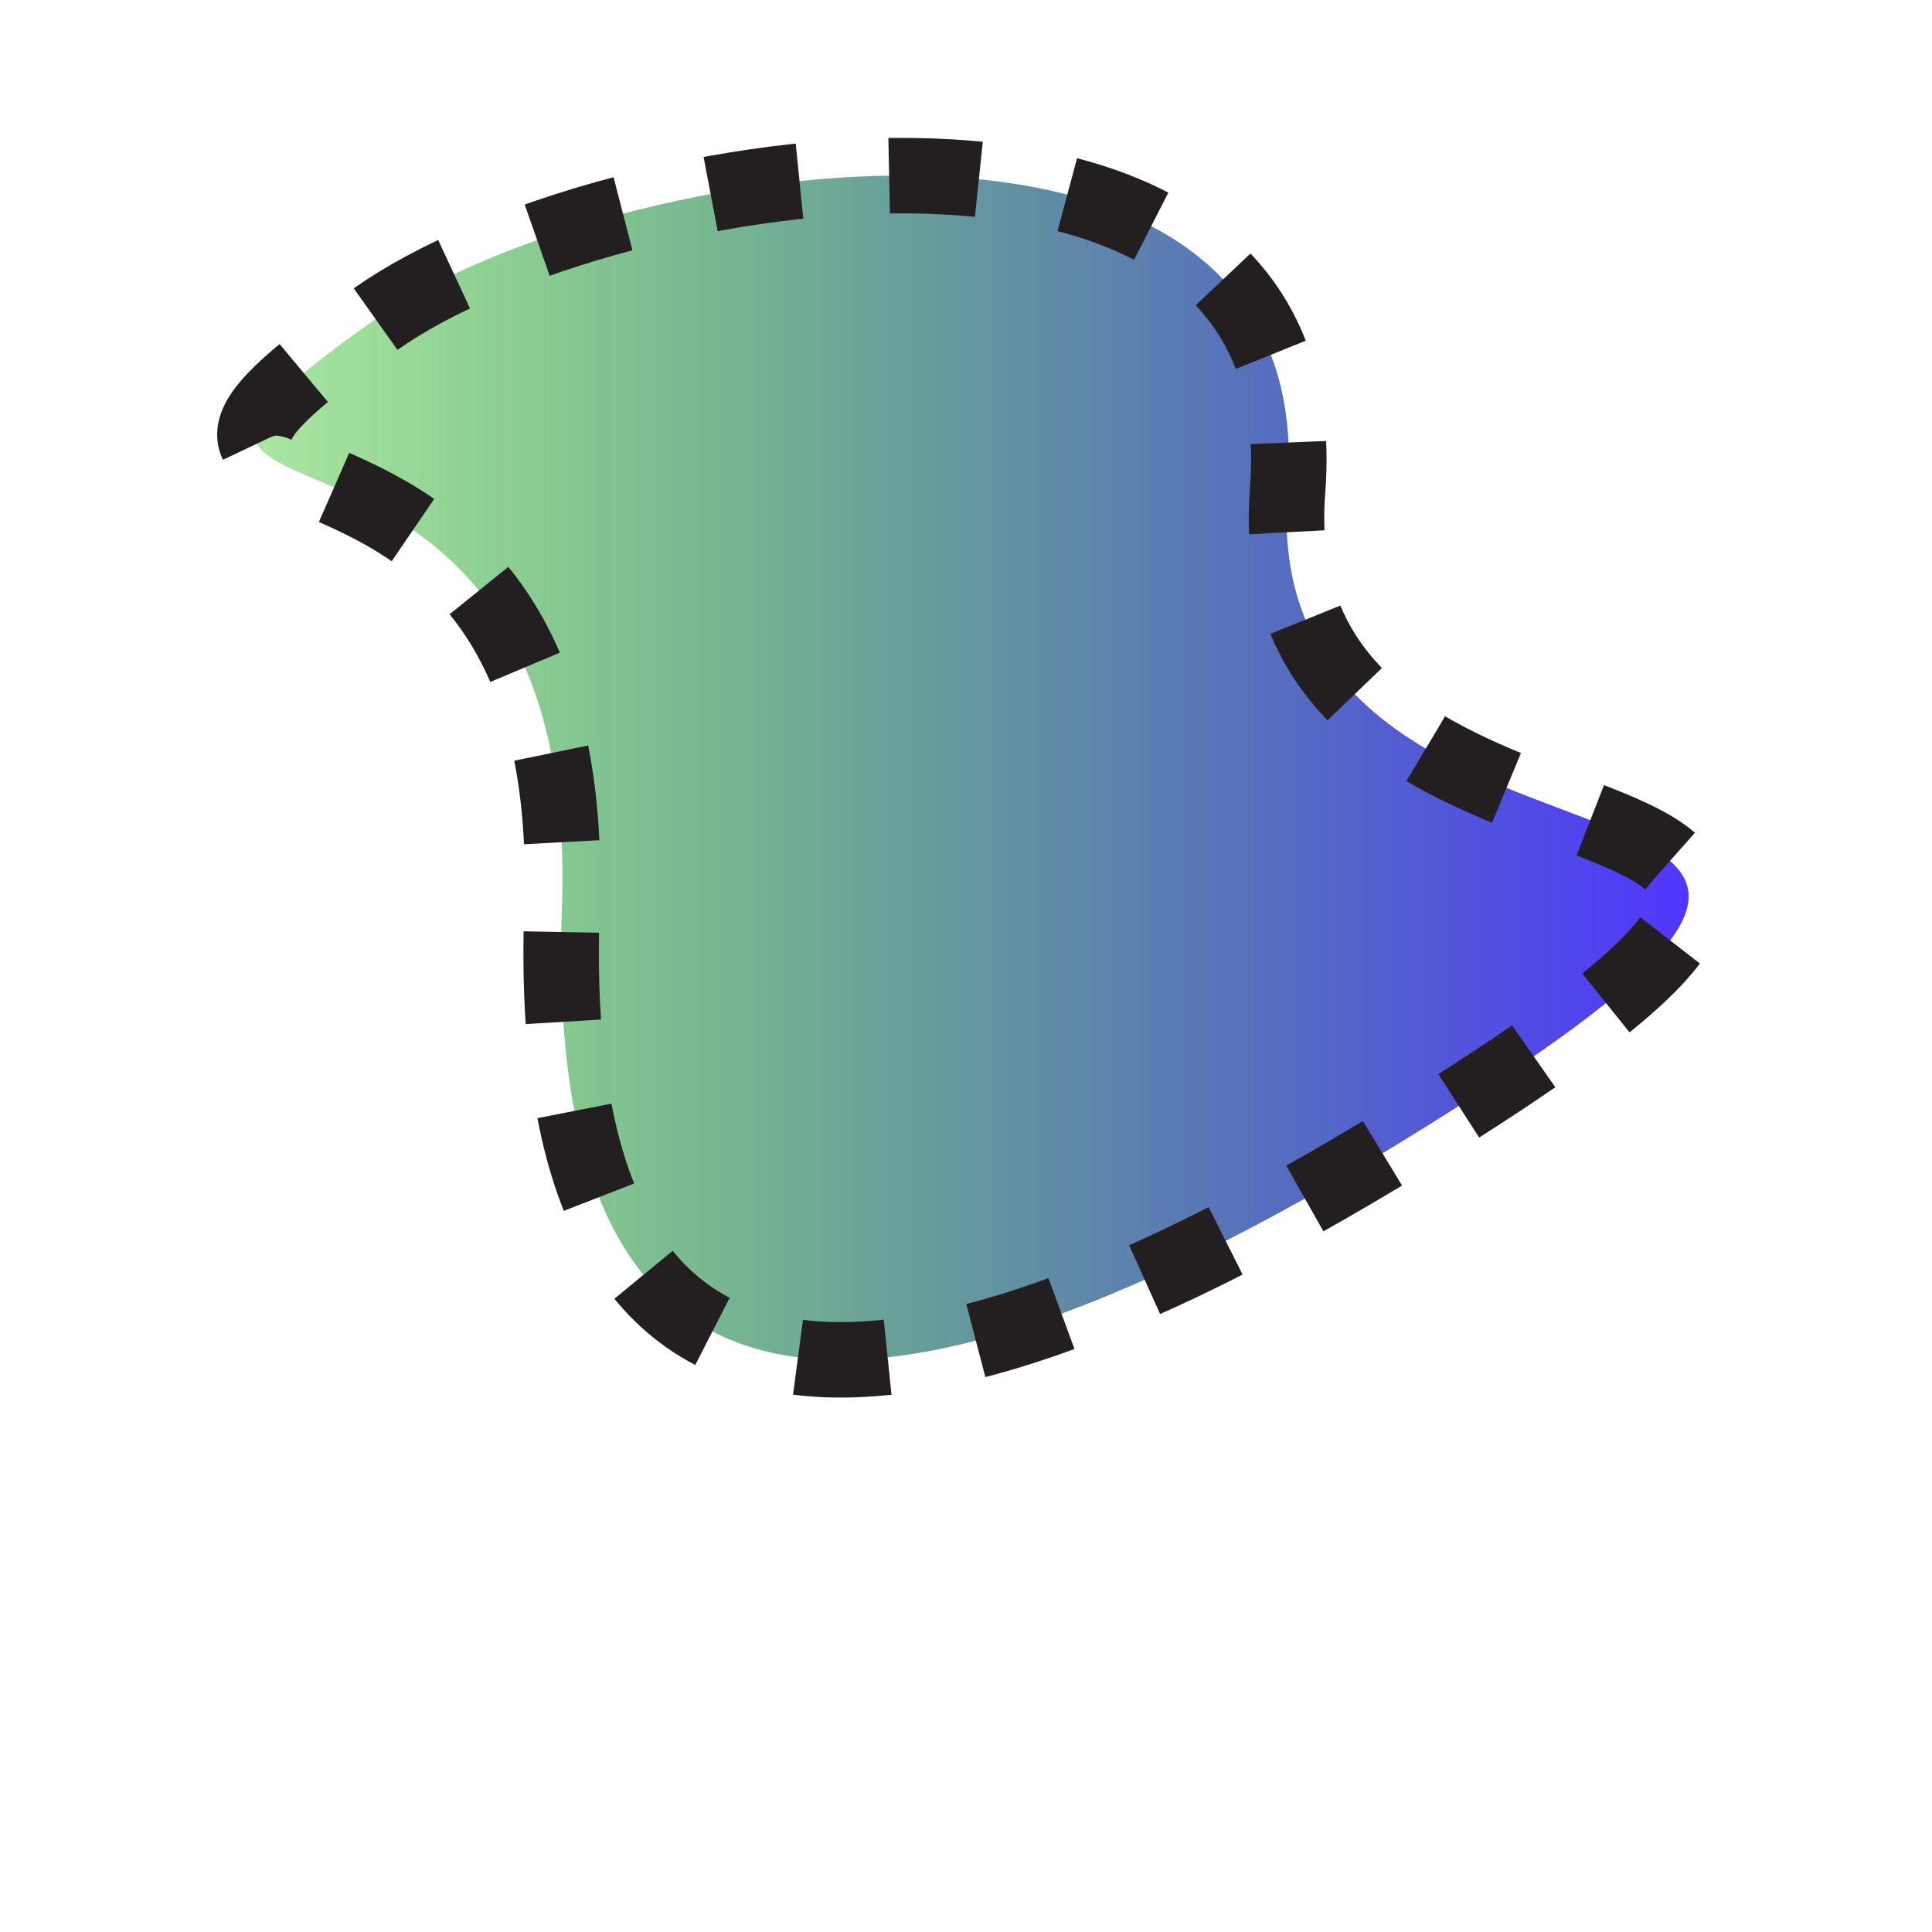
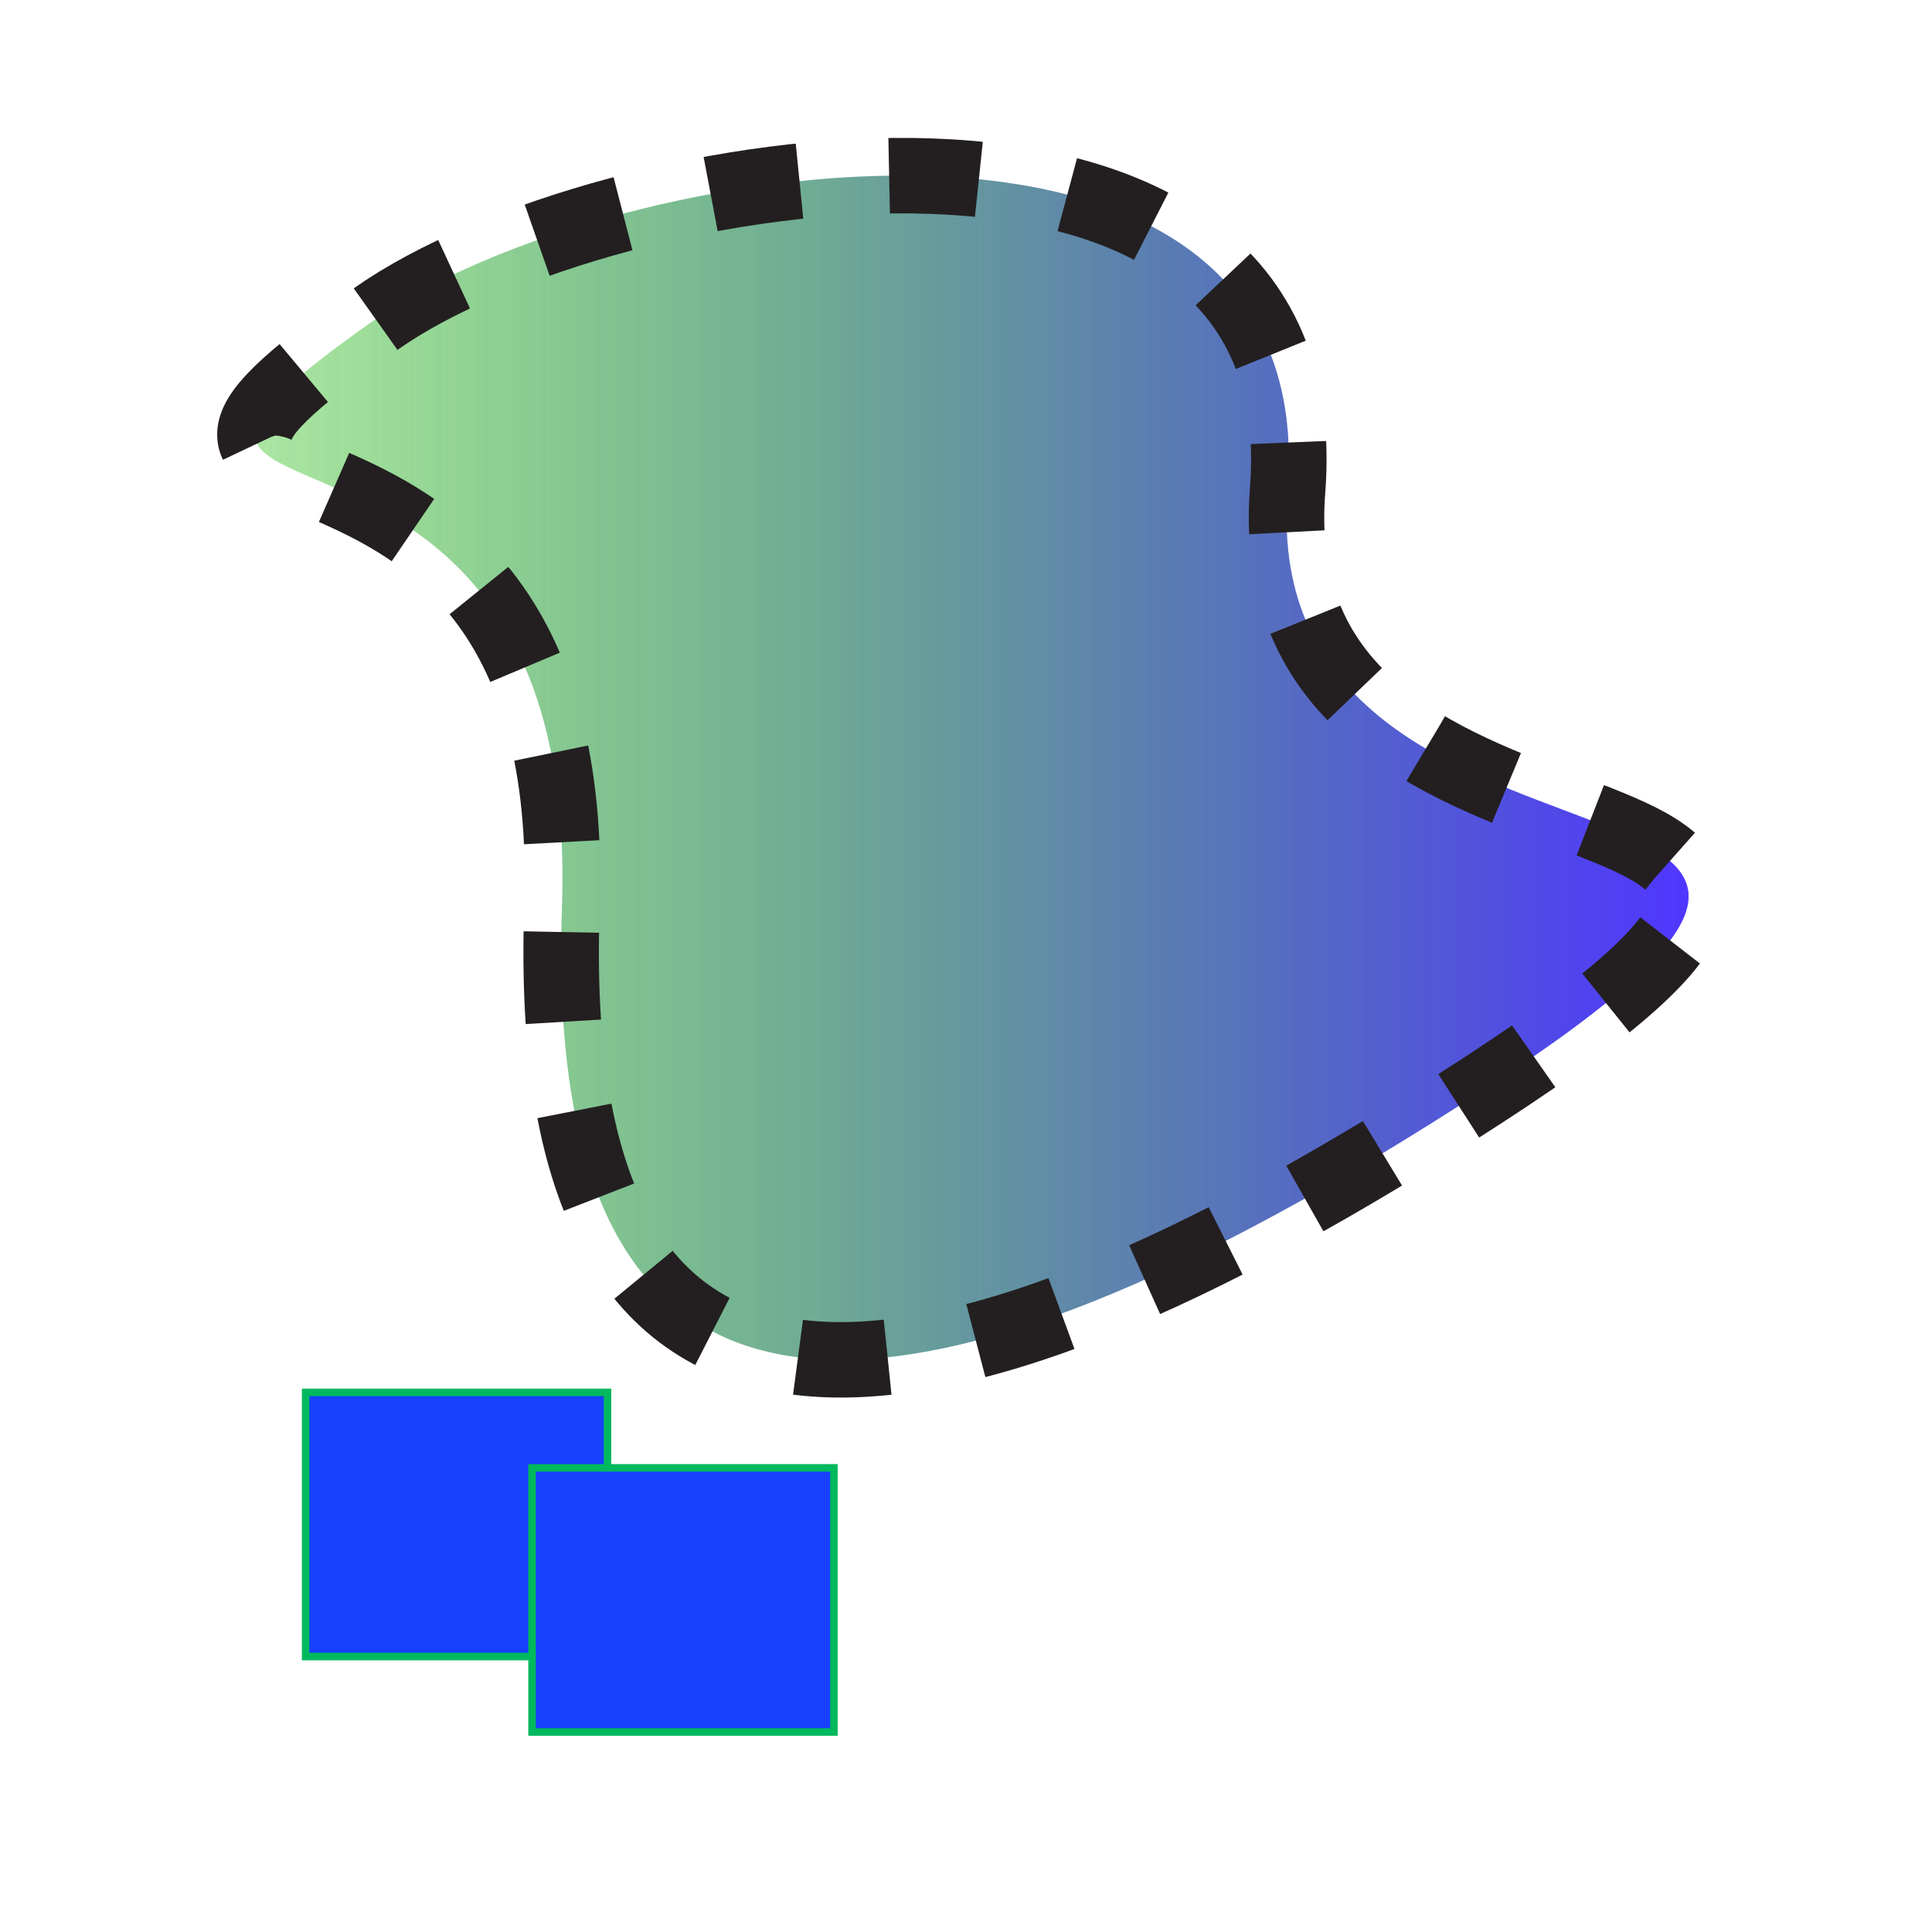
<svg xmlns="http://www.w3.org/2000/svg" version="1.1" id="Layer_1" x="0px" y="0px" width="256px" height="256px" viewBox="0 0 256 256" enable-background="new 0 0 256 256" xml:space="preserve">
  <g>
-     <linearGradient id="SVGID_1_" gradientUnits="userSpaceOnUse" x1="211.777" y1="-112.728" x2="401.742" y2="-112.728" gradientTransform="matrix(1 0 0 -1 -178 -11)">
+     <linearGradient id="SVGID_1_" gradientUnits="userSpaceOnUse" x1="495.777" y1="552.729" x2="685.742" y2="552.729" gradientTransform="matrix(1 0 0 1 -462 -451)">
      <stop offset="0" style="stop-color:#18B900;stop-opacity:0.2" />
      <stop offset="1" style="stop-color:#492EFF;stop-opacity:0.8" />
    </linearGradient>
    <path fill="url(#SVGID_1_)" d="M49.846,42.231C80.247,20.829,175.23,5.692,170.615,64.923s101.539,30.384,25.77,79.615   c-75.769,49.231-124.616,53.077-121.923-24.23S1.77,76.077,49.846,42.231z" />
-     <linearGradient id="SVGID_2_" gradientUnits="userSpaceOnUse" x1="33.778" y1="101.729" x2="223.742" y2="101.729">
+     <linearGradient id="SVGID_2_" gradientUnits="userSpaceOnUse" x1="317.777" y1="-196.728" x2="507.742" y2="-196.728" gradientTransform="matrix(1 0 0 -1 -284 -95)">
      <stop offset="0" style="stop-color:#18B900;stop-opacity:0.2" />
      <stop offset="1" style="stop-color:#492EFF;stop-opacity:0.8" />
    </linearGradient>
    <path fill="url(#SVGID_2_)" stroke="#231F20" stroke-width="10" stroke-miterlimit="10" stroke-dasharray="11.903,11.903" d="   M49.846,42.231C80.247,20.829,175.23,5.692,170.615,64.923s101.539,30.384,25.77,79.615   c-75.769,49.231-124.616,53.077-121.923-24.23S1.77,76.077,49.846,42.231z" />
  </g>
+   <rect x="40.5" y="184.5" fill="#1740FF" stroke="#00B95E" stroke-miterlimit="10" width="40" height="35" />
+   <rect x="40.5" y="184.5" fill="#1740FF" stroke="#00B95E" stroke-miterlimit="10" width="40" height="35" transform="translate(30 10)" />
</svg>
